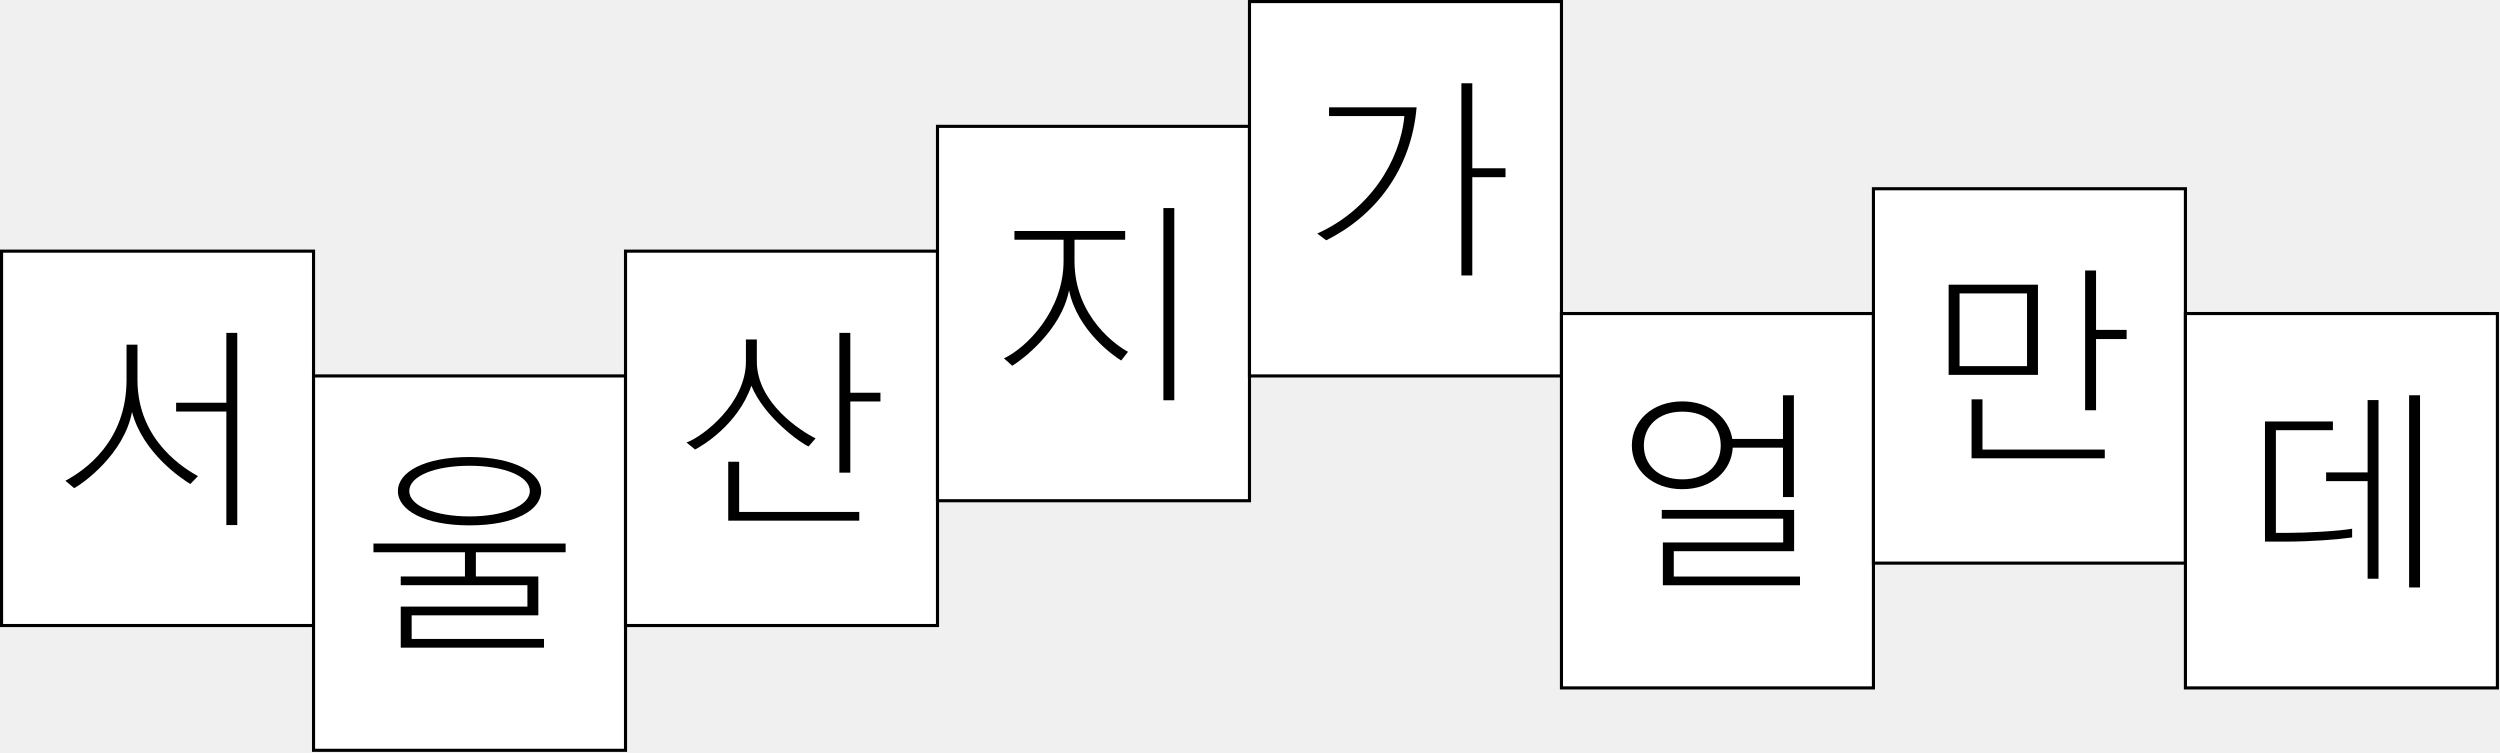
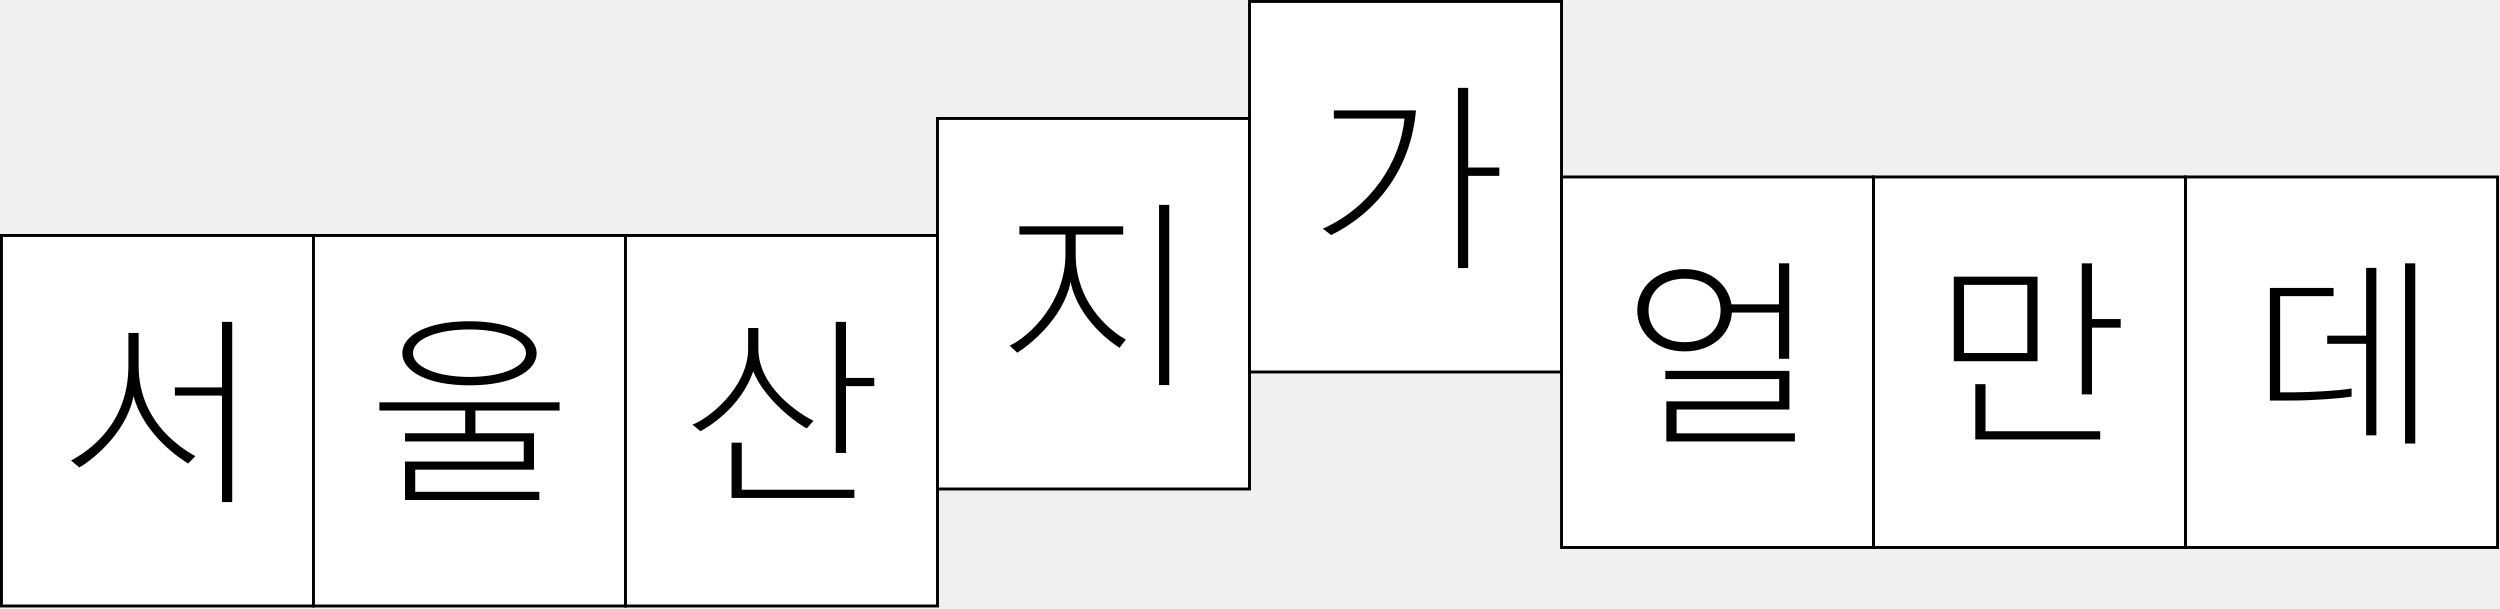
- <svg xmlns="http://www.w3.org/2000/svg" width="1202" height="362" viewBox="0 0 1202 362" fill="none">
-   <rect x="0.75" y="120.75" width="150" height="180" fill="white" />
-   <rect x="0.75" y="120.75" width="150" height="180" stroke="black" stroke-width="1.5" />
-   <path d="M108.829 193.65V160.05H114.079V252.45H108.829V197.85H84.679V193.65H108.829ZM95.179 228.93L91.504 232.71C88.039 230.61 68.824 218.22 63.469 198.06C59.689 218.22 40.054 232.395 35.644 234.705L31.444 231.135C40.894 226.095 60.844 212.235 60.844 182.625V165.72H66.094V182.625C66.094 212.655 90.034 225.99 95.179 228.93Z" fill="black" />
-   <rect x="150.75" y="180.75" width="150" height="180" fill="white" />
-   <rect x="150.75" y="180.75" width="150" height="180" stroke="black" stroke-width="1.5" />
-   <path d="M271.954 265.515H228.799V277.17H258.829V295.86H197.929V307.2H261.559V311.4H192.679V291.66H253.579V281.37H192.679V277.17H223.549V265.515H179.554V261.315H271.954V265.515ZM260.194 236.115C260.194 245.25 247.699 252.6 225.754 252.6C203.914 252.6 191.314 245.25 191.314 236.115C191.314 226.98 203.914 219.735 225.754 219.735C247.699 219.735 260.194 227.61 260.194 236.115ZM254.734 236.115C254.734 228.87 242.239 223.935 225.754 223.935C209.059 223.935 196.774 228.87 196.774 236.115C196.774 243.15 209.059 248.295 225.754 248.295C242.239 248.295 254.734 243.15 254.734 236.115Z" fill="black" />
-   <rect x="300.75" y="120.75" width="150" height="180" fill="white" />
-   <rect x="300.75" y="120.75" width="150" height="180" stroke="black" stroke-width="1.5" />
-   <path d="M350.134 222H355.384V246.15H413.134V250.35H350.134V222ZM408.829 193.02V227.25H403.579V160.05H408.829V188.82H423.319V193.02H408.829ZM363.889 173.805C363.889 193.65 384.889 207.195 392.134 210.765L388.774 214.65C385.624 213.495 367.564 200.895 361.264 185.46C354.754 204.36 337.324 214.545 334.174 216.12L330.079 212.76C338.164 209.82 358.639 193.86 358.639 173.805V163.2H363.889V173.805Z" fill="black" />
-   <rect x="450.75" y="60.75" width="150" height="180" fill="white" />
-   <rect x="450.75" y="60.75" width="150" height="180" stroke="black" stroke-width="1.5" />
-   <path d="M559.354 100.05H564.604V192.45H559.354V100.05ZM511.369 115.275H487.744V111.075H540.979V115.275H516.619V125.46C516.619 152.865 537.724 166.725 542.344 169.14L539.089 173.34C536.044 171.555 517.984 159.165 513.994 139.53C510.319 158.85 491.419 173.025 486.694 175.86L482.704 172.29C493.519 167.25 511.369 149.4 511.369 125.46V115.275Z" fill="black" />
-   <rect x="600.75" y="0.75" width="150" height="180" fill="white" />
-   <rect x="600.75" y="0.75" width="150" height="180" stroke="black" stroke-width="1.5" />
-   <path d="M707.884 85.2V132.45H702.634V40.05H707.884V80.895H723.844V85.2H707.884ZM633.334 112.29C658.324 101.055 673.129 77.745 675.229 55.8H639.004V51.6H681.109C678.484 81.84 661.054 103.89 637.639 115.545L633.334 112.29Z" fill="black" />
-   <rect x="750.75" y="150.75" width="150" height="180" fill="white" />
-   <rect x="750.75" y="150.75" width="150" height="180" stroke="black" stroke-width="1.5" />
-   <path d="M827.329 214.2C827.329 205.065 821.029 197.925 808.849 197.925C796.879 197.925 790.369 205.275 790.369 214.2C790.369 223.23 796.984 230.475 808.849 230.475C820.924 230.475 827.329 223.23 827.329 214.2ZM832.894 211.05H857.254V190.05H862.504V238.98H857.254V215.25H833.104C832.474 226.59 822.814 235.2 808.849 235.2C794.569 235.2 784.594 226.065 784.594 214.2C784.594 202.335 794.464 192.99 808.849 192.99C821.869 192.99 831.214 200.76 832.894 211.05ZM865.444 281.4H799.504V260.82H857.359V249.375H798.979V245.175H862.609V265.02H804.754V277.2H865.444V281.4Z" fill="black" />
-   <rect x="900.75" y="90.75" width="150" height="180" fill="white" />
-   <rect x="900.75" y="90.75" width="150" height="180" stroke="black" stroke-width="1.5" />
-   <path d="M942.154 141.075V176.04H974.599V141.075H942.154ZM936.904 136.875H979.849V180.24H936.904V136.875ZM947.929 192H953.179V216.15H1011.98V220.35H947.929V192ZM1007.78 163.02V197.25H1002.53V130.05H1007.78V158.61H1022.48V163.02H1007.78Z" fill="black" />
-   <rect x="1050.75" y="150.75" width="150" height="180" fill="white" />
-   <rect x="1050.75" y="150.75" width="150" height="180" stroke="black" stroke-width="1.5" />
-   <path d="M1138.35 227.115V192.36H1143.6V278.25H1138.35V231.315H1118.4V227.115H1138.35ZM1158.3 190.05H1163.55V282.45H1158.3V190.05ZM1130.9 258.405C1124.6 259.35 1110.74 260.4 1099.71 260.4H1089V202.65H1121.66V206.85H1094.25V256.2H1100.03C1108.85 256.2 1124.6 255.36 1130.9 254.205V258.405Z" fill="black" />
+ <svg xmlns="http://www.w3.org/2000/svg" width="1282" height="312" viewBox="0 0 1282 312" fill="none">
+   <rect x="0.75" y="120.75" width="160" height="190" fill="white" />
+   <rect x="0.75" y="120.75" width="160" height="190" stroke="black" stroke-width="1.5" />
+   <path d="M113.829 198.65V165.05H119.079V257.45H113.829V202.85H89.679V198.65H113.829ZM100.179 233.93L96.504 237.71C93.039 235.61 73.824 223.22 68.469 203.06C64.689 223.22 45.054 237.395 40.644 239.705L36.444 236.135C45.894 231.095 65.844 217.235 65.844 187.625V170.72H71.094V187.625C71.094 217.655 95.034 230.99 100.179 233.93Z" fill="black" />
+   <rect x="160.75" y="120.75" width="160" height="190" fill="white" />
+   <rect x="160.75" y="120.75" width="160" height="190" stroke="black" stroke-width="1.5" />
+   <path d="M286.954 210.515H243.799V222.17H273.829V240.86H212.929V252.2H276.559V256.4H207.679V236.66H268.579V226.37H207.679V222.17H238.549V210.515H194.554V206.315H286.954V210.515ZM275.194 181.115C275.194 190.25 262.699 197.6 240.754 197.6C218.914 197.6 206.314 190.25 206.314 181.115C206.314 171.98 218.914 164.735 240.754 164.735C262.699 164.735 275.194 172.61 275.194 181.115ZM269.734 181.115C269.734 173.87 257.239 168.935 240.754 168.935C224.059 168.935 211.774 173.87 211.774 181.115C211.774 188.15 224.059 193.295 240.754 193.295C257.239 193.295 269.734 188.15 269.734 181.115Z" fill="black" />
+   <rect x="320.75" y="120.75" width="160" height="190" fill="white" />
+   <rect x="320.75" y="120.75" width="160" height="190" stroke="black" stroke-width="1.5" />
+   <path d="M375.134 227H380.384V251.15H438.134V255.35H375.134V227ZM433.829 198.02V232.25H428.579V165.05H433.829V193.82H448.319V198.02H433.829ZM388.889 178.805C388.889 198.65 409.889 212.195 417.134 215.765L413.774 219.65C410.624 218.495 392.564 205.895 386.264 190.46C379.754 209.36 362.324 219.545 359.174 221.12L355.079 217.76C363.164 214.82 383.639 198.86 383.639 178.805V168.2H388.889V178.805Z" fill="black" />
+   <rect x="480.75" y="60.75" width="160" height="190" fill="white" />
+   <rect x="480.75" y="60.75" width="160" height="190" stroke="black" stroke-width="1.5" />
+   <path d="M594.354 105.05H599.604V197.45H594.354V105.05ZM546.369 120.275H522.744V116.075H575.979V120.275H551.619V130.46C551.619 157.865 572.724 171.725 577.344 174.14L574.089 178.34C571.044 176.555 552.984 164.165 548.994 144.53C545.319 163.85 526.419 178.025 521.694 180.86L517.704 177.29C528.519 172.25 546.369 154.4 546.369 130.46V120.275Z" fill="black" />
+   <rect x="640.75" y="0.75" width="160" height="190" fill="white" />
+   <rect x="640.75" y="0.75" width="160" height="190" stroke="black" stroke-width="1.5" />
+   <path d="M752.884 90.2V137.45H747.634V45.05H752.884V85.895H768.844V90.2H752.884ZM678.334 117.29C703.324 106.055 718.129 82.745 720.229 60.8H684.004V56.6H726.109C723.484 86.84 706.054 108.89 682.639 120.545L678.334 117.29Z" fill="black" />
+   <rect x="800.75" y="90.75" width="160" height="190" fill="white" />
+   <rect x="800.75" y="90.75" width="160" height="190" stroke="black" stroke-width="1.5" />
+   <path d="M882.329 159.2C882.329 150.065 876.029 142.925 863.849 142.925C851.879 142.925 845.369 150.275 845.369 159.2C845.369 168.23 851.984 175.475 863.849 175.475C875.924 175.475 882.329 168.23 882.329 159.2ZM887.894 156.05H912.254V135.05H917.504V183.98H912.254V160.25H888.104C887.474 171.59 877.814 180.2 863.849 180.2C849.569 180.2 839.594 171.065 839.594 159.2C839.594 147.335 849.464 137.99 863.849 137.99C876.869 137.99 886.214 145.76 887.894 156.05ZM920.444 226.4H854.504V205.82H912.359V194.375H853.979V190.175H917.609V210.02H859.754V222.2H920.444V226.4Z" fill="black" />
+   <rect x="960.75" y="90.75" width="160" height="190" fill="white" />
+   <rect x="960.75" y="90.75" width="160" height="190" stroke="black" stroke-width="1.5" />
+   <path d="M1007.15 146.075V181.04H1039.6V146.075H1007.15ZM1001.9 141.875H1044.85V185.24H1001.9V141.875ZM1012.93 197H1018.18V221.15H1076.98V225.35H1012.93V197ZM1072.78 168.02V202.25H1067.53V135.05H1072.78V163.61H1087.48V168.02H1072.78Z" fill="black" />
+   <rect x="1120.75" y="90.75" width="160" height="190" fill="white" />
+   <rect x="1120.75" y="90.75" width="160" height="190" stroke="black" stroke-width="1.5" />
+   <path d="M1213.35 172.115V137.36H1218.6V223.25H1213.35V176.315H1193.4V172.115H1213.35ZM1233.3 135.05H1238.55V227.45H1233.3V135.05ZM1205.9 203.405C1199.6 204.35 1185.74 205.4 1174.71 205.4H1164V147.65H1196.66V151.85H1169.25V201.2H1175.03C1183.85 201.2 1199.6 200.36 1205.9 199.205V203.405Z" fill="black" />
</svg>
